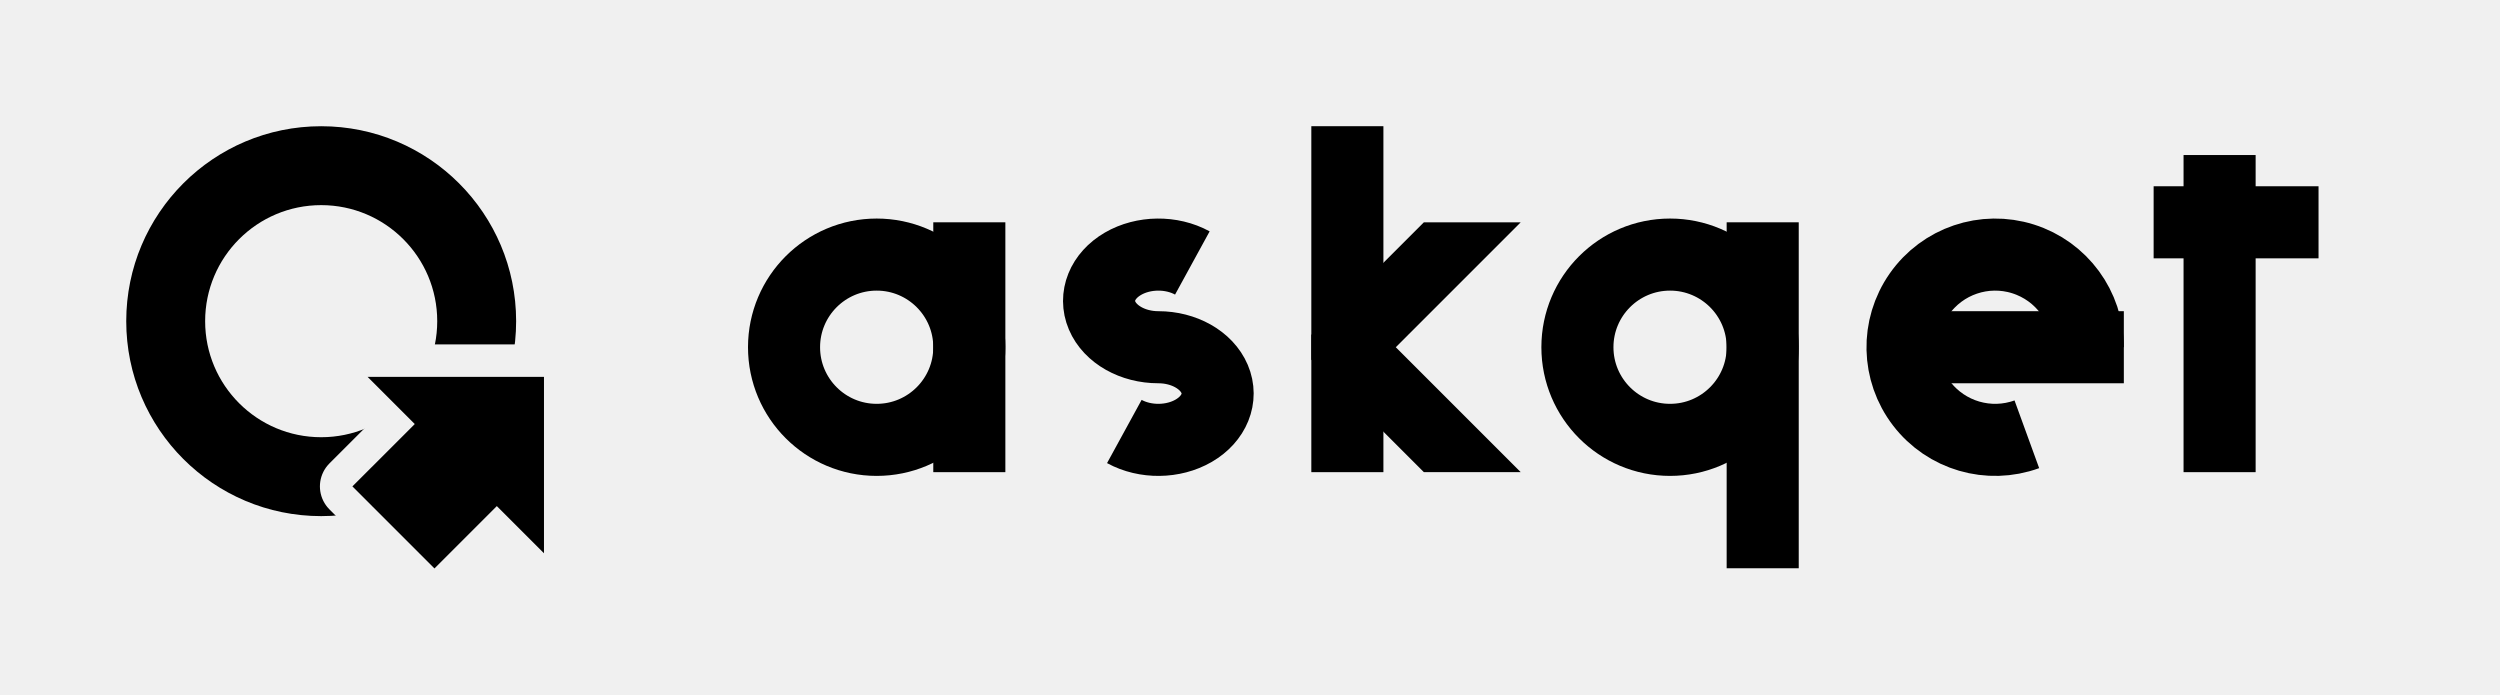
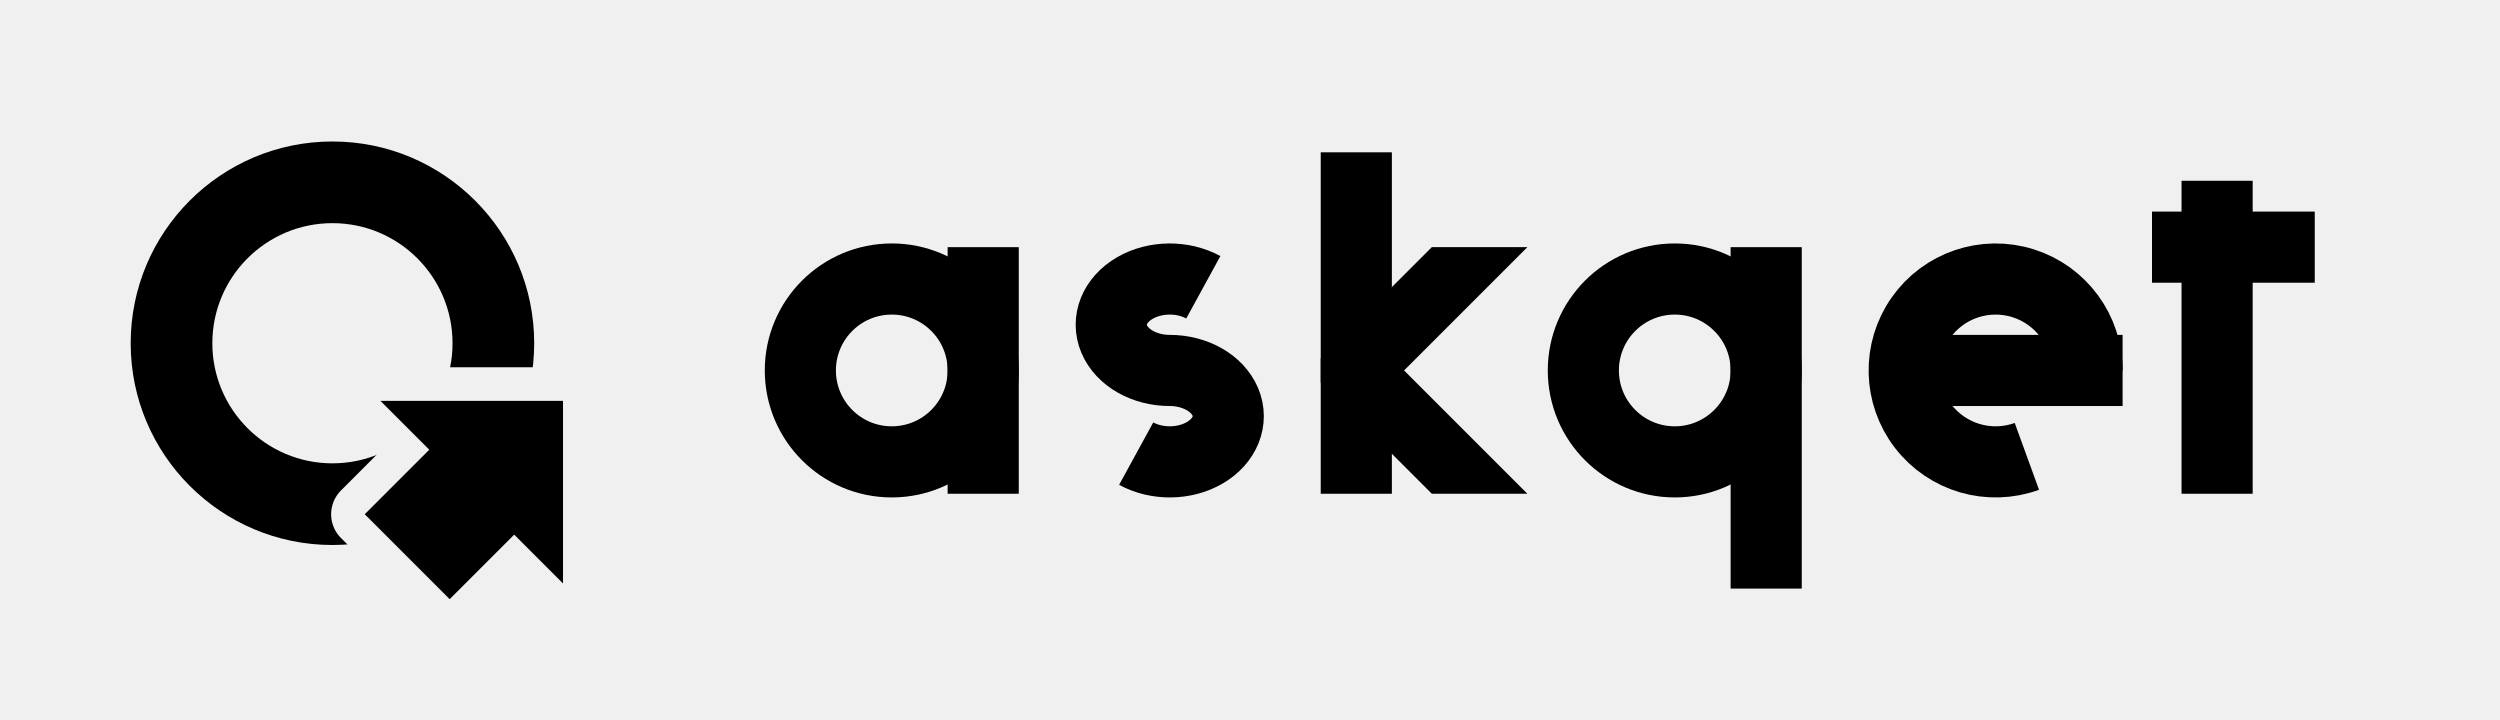
- <svg xmlns="http://www.w3.org/2000/svg" viewBox="0 0 520.293 144.531" fill="none">
-   <g transform="translate(26.265,98.265)">
-     <g transform="translate(-17.381,-85.519) scale(0.966)">
+ <svg xmlns="http://www.w3.org/2000/svg" viewBox="0 0 527.196 151.686" fill="none">
+   <g transform="translate(27.566,104.12)">
+     <g transform="translate(-18.242,-88.465) scale(1.013)">
      <defs>
        <mask id="m10006">
          <rect width="128" height="128" fill="black" />
          <circle cx="60" cy="56" r="42" fill="white" />
          <circle cx="60" cy="56" r="25" fill="black" />
          <path d="M70,68 L108,68 L108,106 L97.839,95.839 L84.404,109.274 L66.726,91.596 L80.161,78.161 Z" fill="black" stroke="black" stroke-width="14" stroke-linejoin="round" stroke-miterlimit="8" />
        </mask>
      </defs>
      <rect width="128" height="128" fill="currentColor" mask="url(#m10006)" />
      <path d="M70,68 L108,68 L108,106 L97.839,95.839 L84.404,109.274 L66.726,91.596 L80.161,78.161 Z" fill="currentColor" />
    </g>
-     <g transform="translate(124.407,0)">
+     <g transform="translate(128.71,0)">
      <g transform="translate(5,0)">
        <g fill="none" stroke="currentColor" stroke-width="15" stroke-linecap="butt" stroke-linejoin="miter">
          <path d="M46.06,-26 A19.28,19.28 0 1 1 46.06,-26.003" />
          <path d="M46.06,-52 L46.06,0" />
        </g>
      </g>
      <g transform="translate(70.56,0)">
        <g fill="none" stroke="currentColor" stroke-width="15" stroke-linecap="butt" stroke-linejoin="miter">
          <path d="M26.917,-43.537 A12.339,9.64 0 1 0 19.839,-26 A12.339,9.64 0 1 1 12.762,-8.463" />
        </g>
      </g>
      <g transform="translate(122.238,0)">
        <g fill="none" stroke="currentColor" stroke-width="15" stroke-linecap="butt" stroke-linejoin="miter">
          <path d="M7.5,-72 L7.5,0" />
        </g>
        <path d="M43.576,-52 L23.424,-52 L0,-28.576 L0,-23.424 L23.424,0 L43.576,0 L17.576,-26 Z" fill="currentColor" />
      </g>
      <g transform="translate(170.115,0)">
        <g fill="none" stroke="currentColor" stroke-width="15" stroke-linecap="butt" stroke-linejoin="miter">
          <path d="M46.06,-26 A19.28,19.28 0 1 1 46.06,-26.003" />
          <path d="M46.06,-52 L46.06,20" />
        </g>
      </g>
      <g transform="translate(237.775,0)">
        <g fill="none" stroke="currentColor" stroke-width="15" stroke-linecap="butt" stroke-linejoin="miter">
          <path d="M46.06,-26 A19.28,19.28 0 1 0 33.374,-7.883" />
          <path d="M7.5,-26 L53.56,-26" />
        </g>
      </g>
      <g transform="translate(290.035,0)">
        <g fill="none" stroke="currentColor" stroke-width="15" stroke-linecap="butt" stroke-linejoin="miter">
          <path d="M21.228,-66 L21.228,0" />
          <path d="M7.5,-52 L41.82,-52" />
        </g>
      </g>
    </g>
  </g>
</svg>
